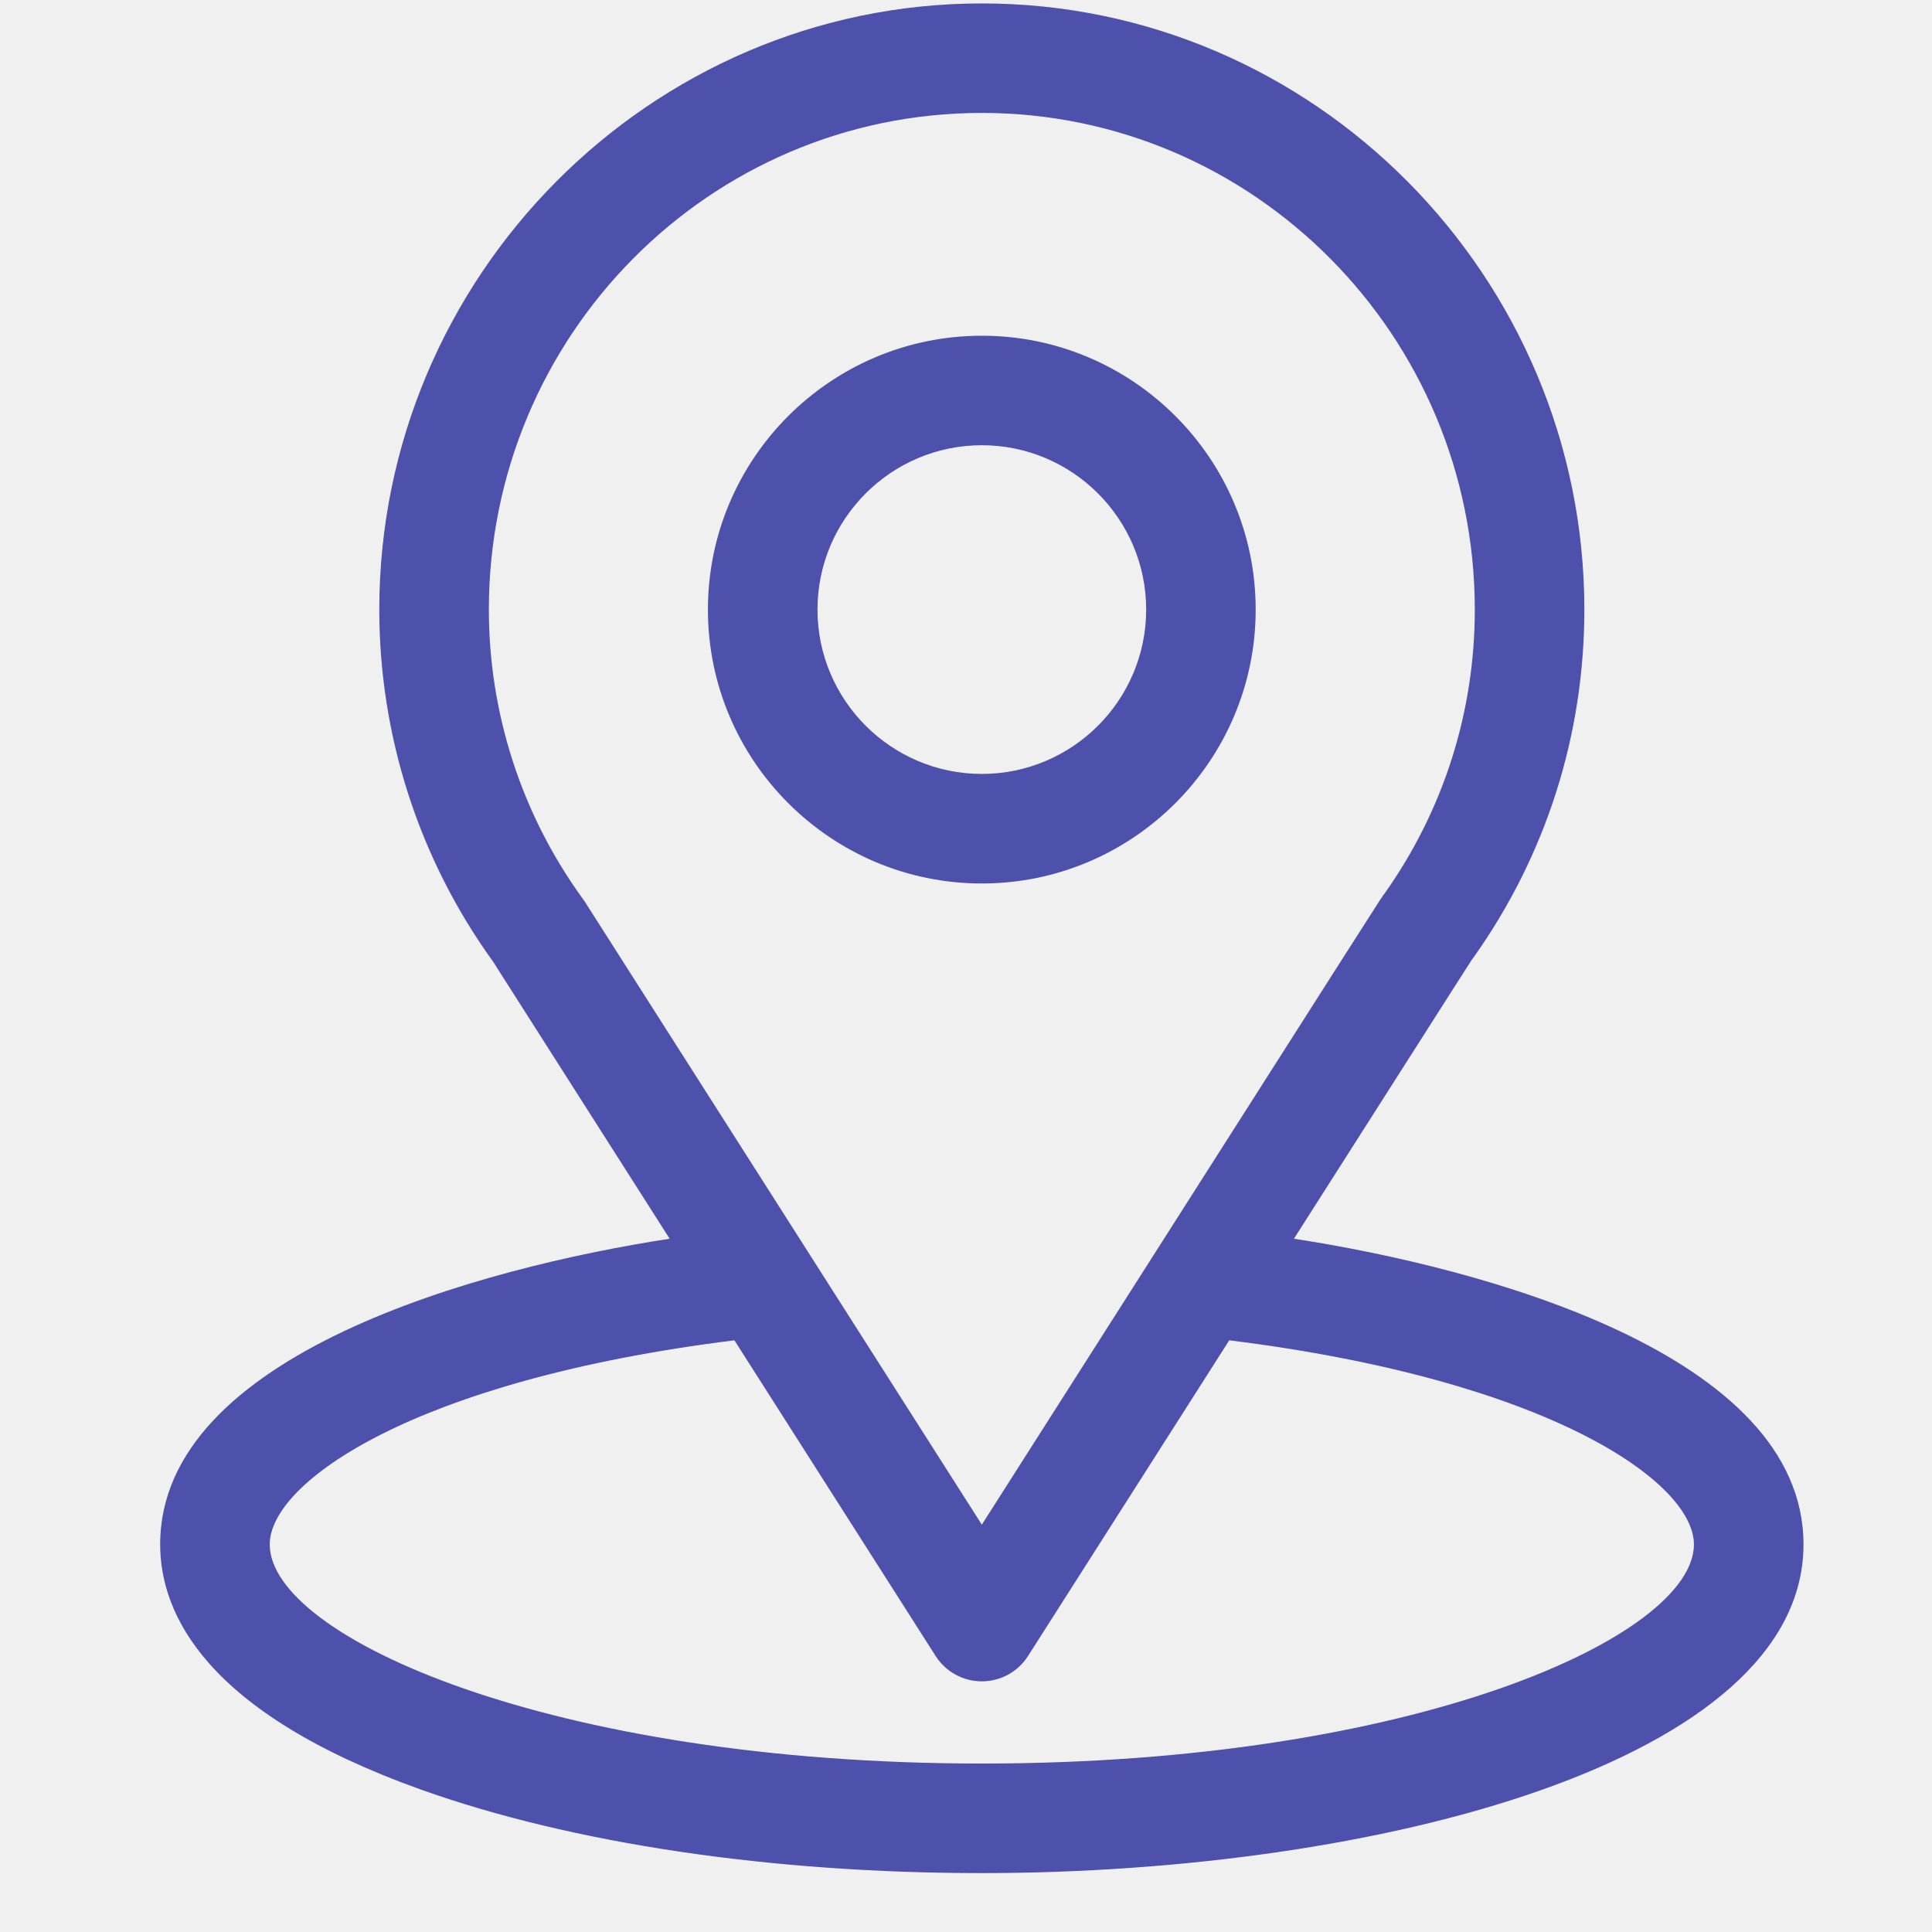
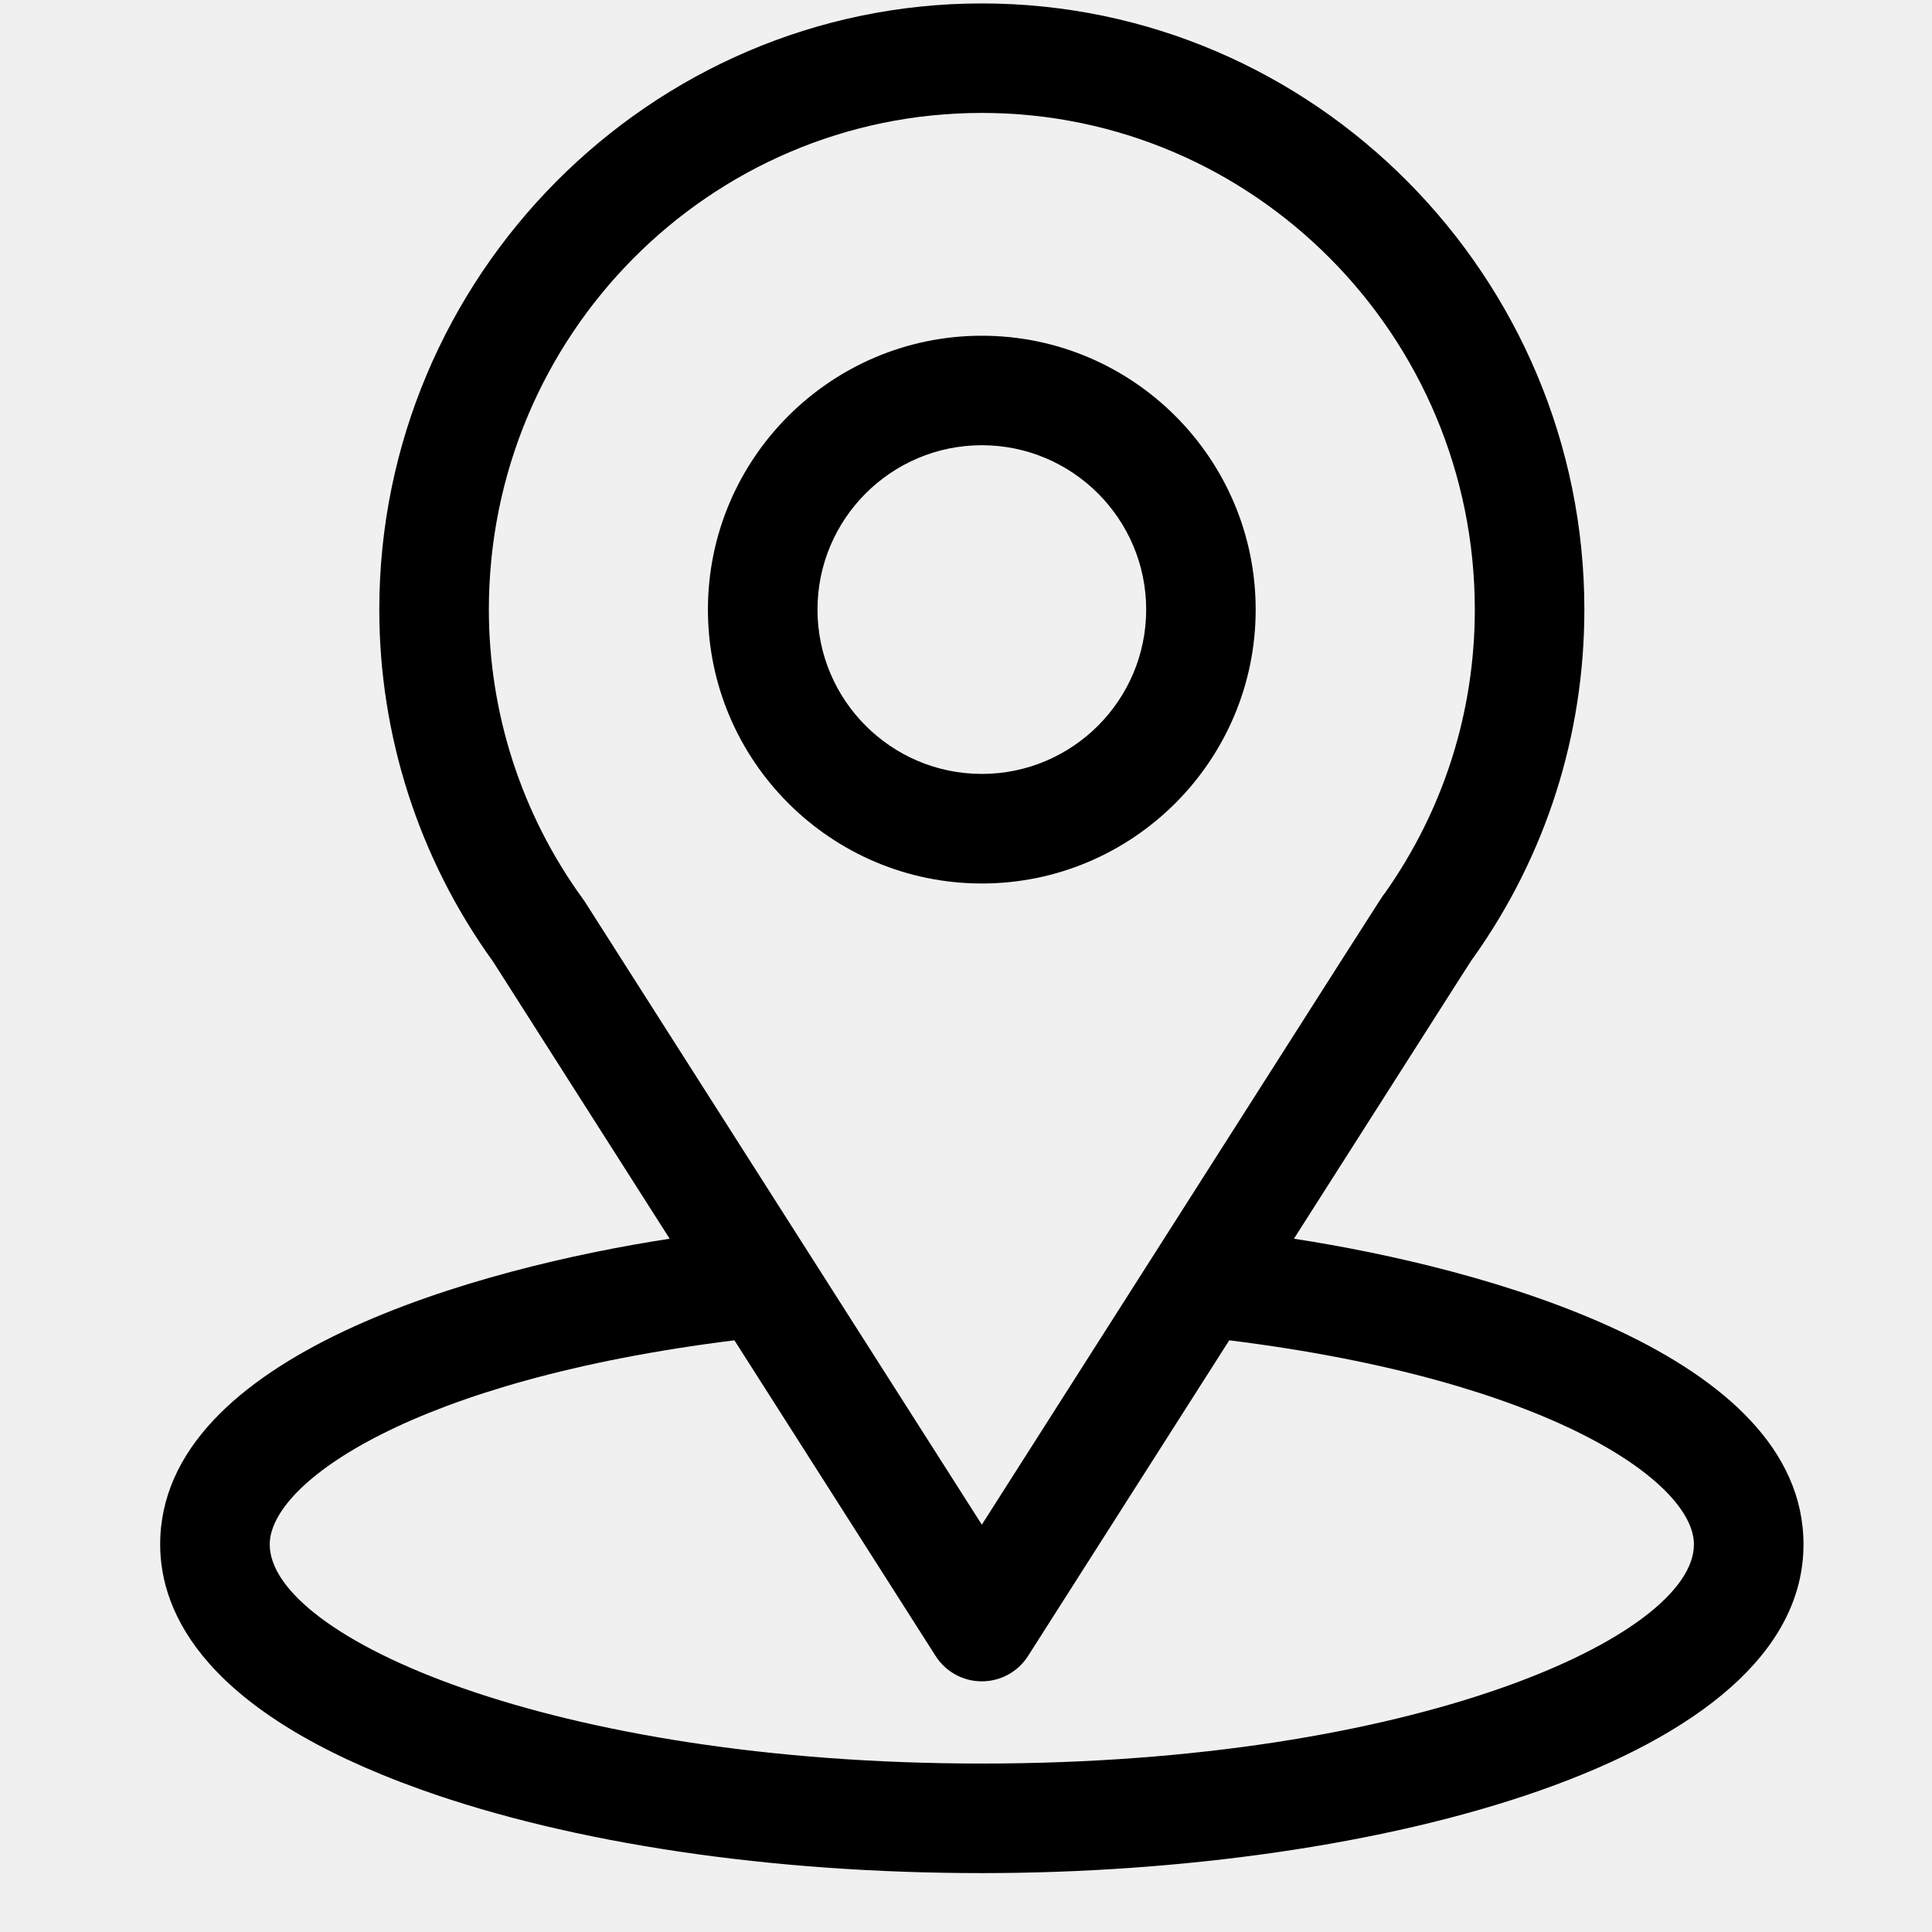
- <svg xmlns="http://www.w3.org/2000/svg" width="31" height="31" viewBox="0 0 31 31" fill="none">
+ <svg xmlns="http://www.w3.org/2000/svg" width="31" height="31" viewBox="0 0 31 31" fill="currentColor">
  <g clip-path="url(#clip0_201_2996)">
-     <path d="M20.762 19.876C23.955 14.867 23.553 15.492 23.645 15.361C24.808 13.722 25.422 11.792 25.422 9.781C25.422 4.448 21.094 0.055 15.754 0.055C10.431 0.055 6.086 4.439 6.086 9.781C6.086 11.791 6.713 13.771 7.913 15.432L10.745 19.876C7.718 20.341 2.57 21.728 2.57 24.781C2.57 25.894 3.297 27.48 6.758 28.716C9.174 29.579 12.369 30.055 15.754 30.055C22.084 30.055 28.938 28.269 28.938 24.781C28.938 21.727 23.796 20.342 20.762 19.876ZM9.382 14.465C9.372 14.45 9.362 14.435 9.351 14.421C8.353 13.047 7.844 11.418 7.844 9.781C7.844 5.386 11.383 1.812 15.754 1.812C20.116 1.812 23.664 5.387 23.664 9.781C23.664 11.421 23.165 12.994 22.22 14.332C22.135 14.444 22.577 13.758 15.754 24.464L9.382 14.465ZM15.754 28.297C8.84 28.297 4.328 26.265 4.328 24.781C4.328 23.784 6.647 22.145 11.784 21.506L15.013 26.572C15.174 26.825 15.454 26.978 15.754 26.978C16.054 26.978 16.334 26.825 16.495 26.572L19.724 21.506C24.861 22.145 27.18 23.784 27.18 24.781C27.18 26.252 22.708 28.297 15.754 28.297Z" fill="#4D51AB" />
-     <path d="M15.754 5.387C13.331 5.387 11.359 7.358 11.359 9.781C11.359 12.204 13.331 14.176 15.754 14.176C18.177 14.176 20.148 12.204 20.148 9.781C20.148 7.358 18.177 5.387 15.754 5.387ZM15.754 12.418C14.3 12.418 13.117 11.235 13.117 9.781C13.117 8.327 14.3 7.144 15.754 7.144C17.208 7.144 18.391 8.327 18.391 9.781C18.391 11.235 17.208 12.418 15.754 12.418Z" fill="#4D51AB" />
+     <path d="M20.762 19.876C23.955 14.867 23.553 15.492 23.645 15.361C24.808 13.722 25.422 11.792 25.422 9.781C25.422 4.448 21.094 0.055 15.754 0.055C10.431 0.055 6.086 4.439 6.086 9.781C6.086 11.791 6.713 13.771 7.913 15.432L10.745 19.876C7.718 20.341 2.57 21.728 2.57 24.781C2.57 25.894 3.297 27.48 6.758 28.716C9.174 29.579 12.369 30.055 15.754 30.055C22.084 30.055 28.938 28.269 28.938 24.781C28.938 21.727 23.796 20.342 20.762 19.876ZM9.382 14.465C9.372 14.45 9.362 14.435 9.351 14.421C8.353 13.047 7.844 11.418 7.844 9.781C7.844 5.386 11.383 1.812 15.754 1.812C20.116 1.812 23.664 5.387 23.664 9.781C23.664 11.421 23.165 12.994 22.22 14.332C22.135 14.444 22.577 13.758 15.754 24.464L9.382 14.465ZM15.754 28.297C8.84 28.297 4.328 26.265 4.328 24.781C4.328 23.784 6.647 22.145 11.784 21.506L15.013 26.572C15.174 26.825 15.454 26.978 15.754 26.978C16.054 26.978 16.334 26.825 16.495 26.572L19.724 21.506C24.861 22.145 27.18 23.784 27.18 24.781C27.18 26.252 22.708 28.297 15.754 28.297Z" fill="currentColor" />
+     <path d="M15.754 5.387C13.331 5.387 11.359 7.358 11.359 9.781C11.359 12.204 13.331 14.176 15.754 14.176C18.177 14.176 20.148 12.204 20.148 9.781C20.148 7.358 18.177 5.387 15.754 5.387ZM15.754 12.418C14.3 12.418 13.117 11.235 13.117 9.781C13.117 8.327 14.3 7.144 15.754 7.144C17.208 7.144 18.391 8.327 18.391 9.781C18.391 11.235 17.208 12.418 15.754 12.418Z" fill="currentColor" />
  </g>
  <defs>
    <clipPath id="clip0_201_2996">
-       <rect width="30" height="30" fill="white" transform="translate(0.753906 0.0545654)" />
+       <rect width="30" height="30" fill="currentColor" transform="translate(0.753906 0.0545654)" />
    </clipPath>
  </defs>
</svg>
